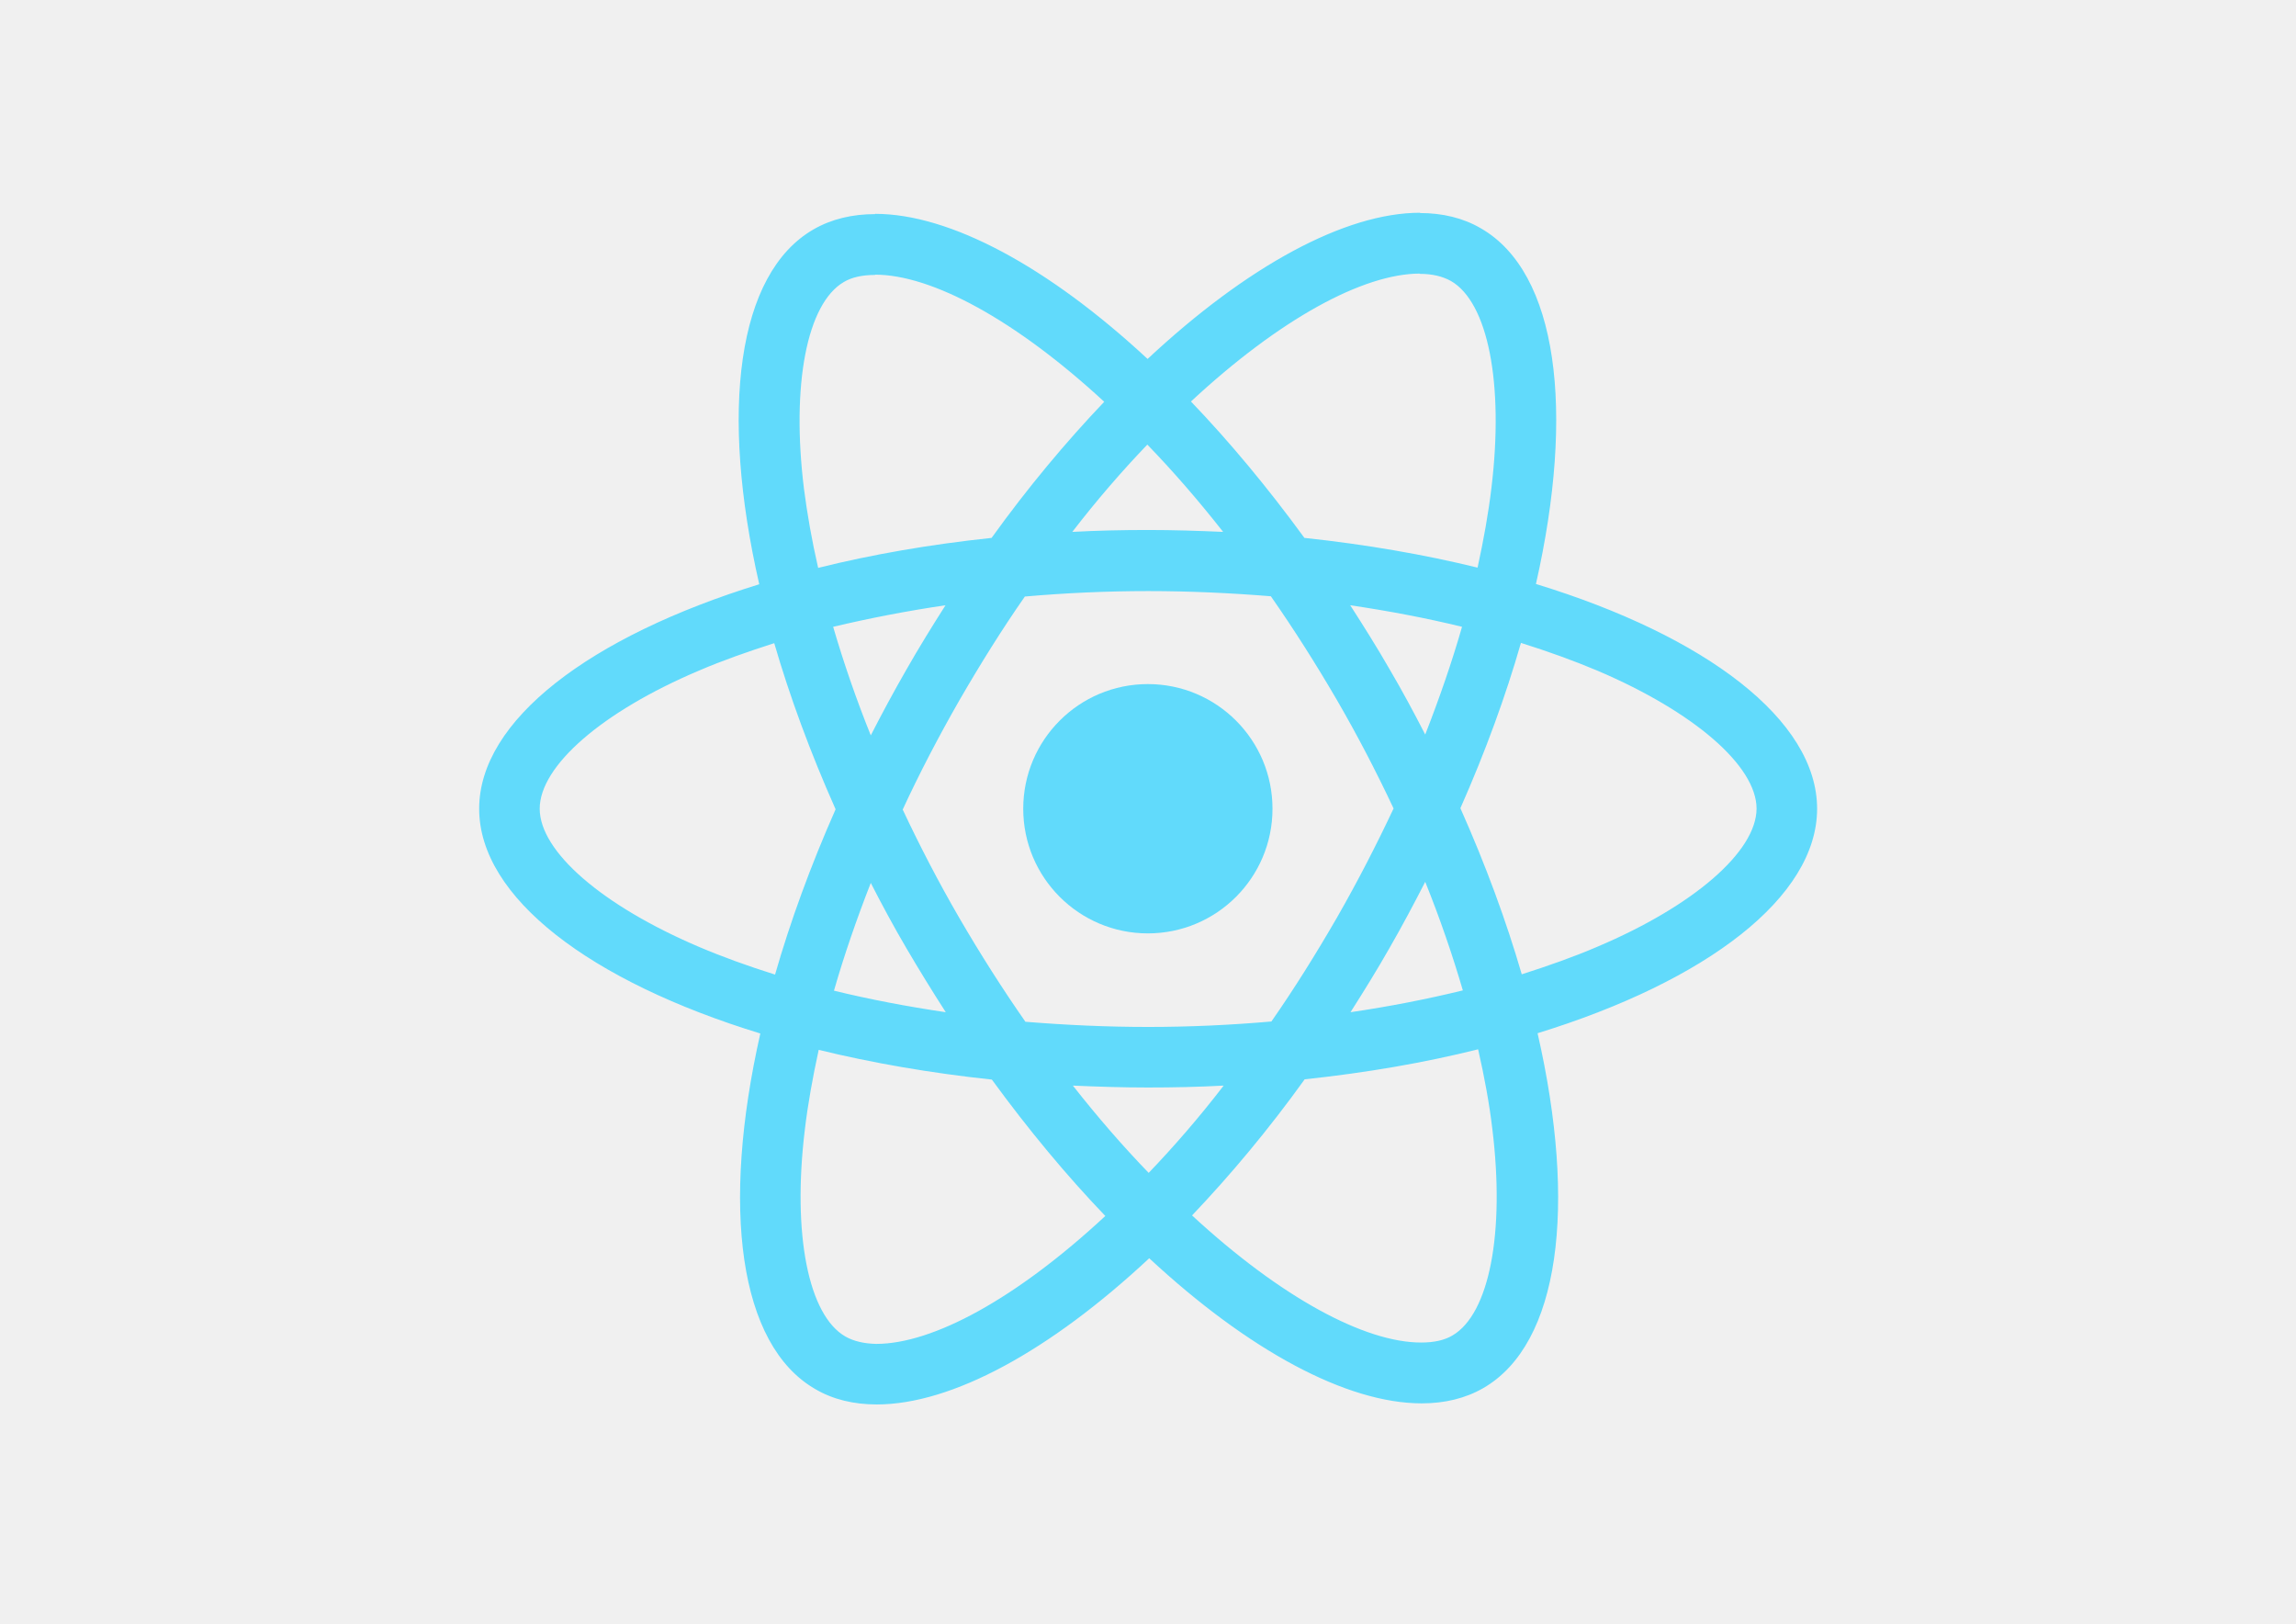
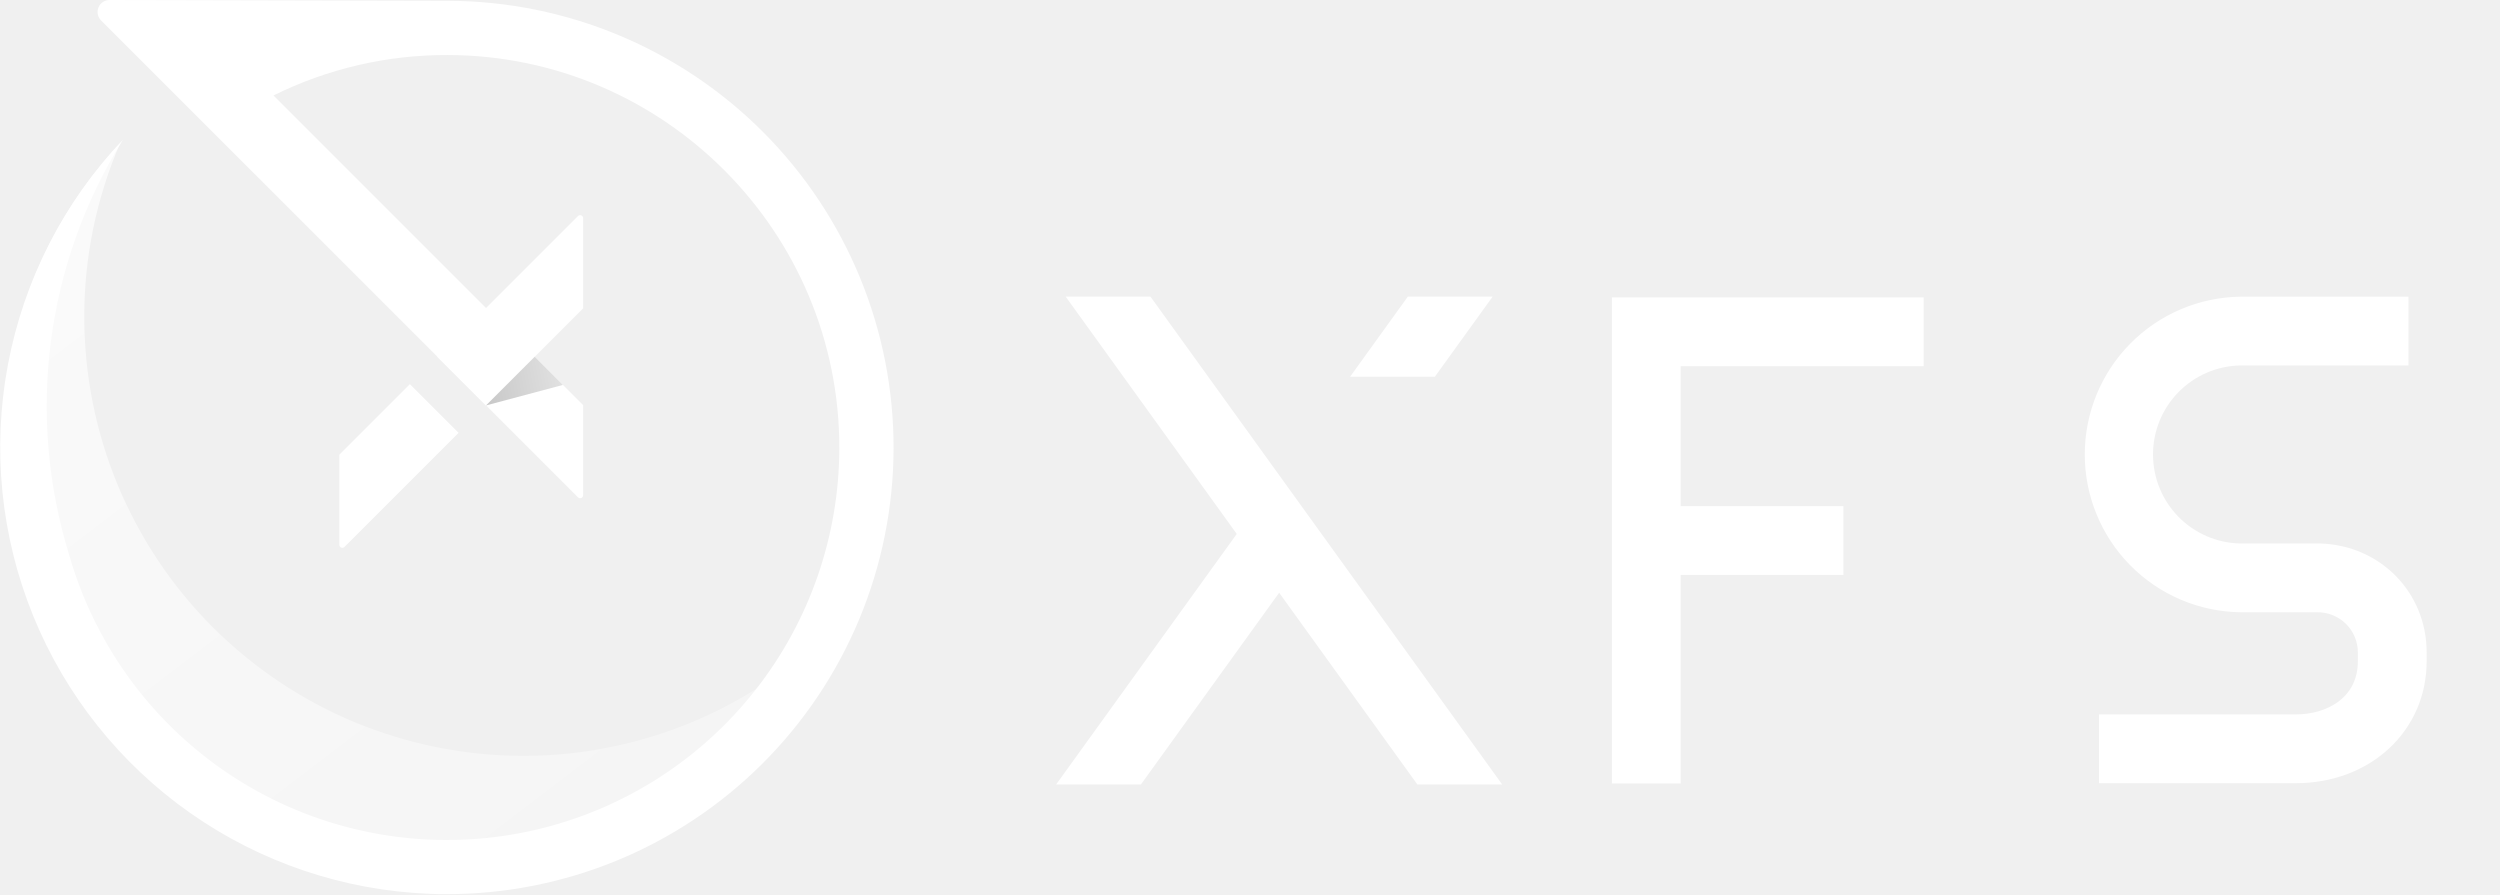
- <svg xmlns="http://www.w3.org/2000/svg" viewBox="0 0 841.9 595.3">
-   <g fill="#61DAFB">
-     <path d="M666.3 296.5c0-32.5-40.7-63.3-103.1-82.4 14.4-63.6 8-114.2-20.2-130.4-6.5-3.8-14.1-5.6-22.4-5.6v22.3c4.6 0 8.3.9 11.4 2.6 13.6 7.8 19.5 37.5 14.9 75.7-1.1 9.4-2.9 19.3-5.1 29.4-19.6-4.8-41-8.5-63.5-10.9-13.5-18.5-27.5-35.3-41.6-50 32.6-30.3 63.2-46.9 84-46.9V78c-27.5 0-63.5 19.6-99.9 53.6-36.4-33.8-72.4-53.2-99.9-53.2v22.3c20.7 0 51.4 16.5 84 46.6-14 14.7-28 31.4-41.3 49.9-22.6 2.4-44 6.1-63.6 11-2.3-10-4-19.7-5.2-29-4.7-38.2 1.1-67.9 14.6-75.8 3-1.8 6.9-2.6 11.5-2.6V78.5c-8.4 0-16 1.8-22.6 5.6-28.1 16.2-34.4 66.7-19.9 130.1-62.2 19.2-102.7 49.9-102.7 82.3 0 32.5 40.7 63.3 103.1 82.4-14.4 63.6-8 114.2 20.2 130.4 6.5 3.8 14.1 5.6 22.5 5.6 27.5 0 63.5-19.6 99.9-53.6 36.4 33.8 72.4 53.2 99.9 53.2 8.4 0 16-1.8 22.6-5.6 28.1-16.2 34.4-66.7 19.9-130.1 62-19.1 102.5-49.9 102.5-82.3zm-130.2-66.7c-3.7 12.9-8.3 26.2-13.5 39.5-4.1-8-8.4-16-13.1-24-4.6-8-9.5-15.8-14.4-23.4 14.2 2.1 27.9 4.7 41 7.9zm-45.8 106.5c-7.8 13.5-15.8 26.3-24.1 38.2-14.9 1.3-30 2-45.2 2-15.1 0-30.2-.7-45-1.9-8.3-11.9-16.4-24.6-24.2-38-7.6-13.1-14.5-26.4-20.8-39.8 6.2-13.4 13.2-26.8 20.7-39.9 7.8-13.5 15.8-26.3 24.1-38.2 14.9-1.3 30-2 45.2-2 15.1 0 30.2.7 45 1.9 8.3 11.9 16.4 24.6 24.2 38 7.6 13.1 14.5 26.4 20.8 39.8-6.3 13.4-13.2 26.8-20.7 39.9zm32.3-13c5.4 13.4 10 26.8 13.8 39.8-13.1 3.2-26.9 5.9-41.2 8 4.9-7.7 9.8-15.6 14.4-23.7 4.6-8 8.9-16.1 13-24.1zM421.2 430c-9.3-9.6-18.6-20.3-27.8-32 9 .4 18.2.7 27.5.7 9.4 0 18.7-.2 27.8-.7-9 11.7-18.3 22.4-27.5 32zm-74.4-58.9c-14.2-2.1-27.9-4.7-41-7.9 3.7-12.9 8.3-26.2 13.5-39.5 4.1 8 8.4 16 13.1 24 4.7 8 9.5 15.8 14.4 23.4zM420.7 163c9.3 9.6 18.6 20.3 27.8 32-9-.4-18.2-.7-27.5-.7-9.4 0-18.7.2-27.8.7 9-11.7 18.3-22.4 27.5-32zm-74 58.9c-4.9 7.7-9.8 15.6-14.4 23.7-4.6 8-8.9 16-13 24-5.4-13.4-10-26.8-13.8-39.8 13.1-3.1 26.9-5.8 41.2-7.9zm-90.5 125.2c-35.4-15.1-58.3-34.9-58.3-50.6 0-15.7 22.9-35.6 58.3-50.6 8.6-3.7 18-7 27.7-10.1 5.7 19.6 13.2 40 22.5 60.9-9.2 20.8-16.6 41.1-22.2 60.6-9.9-3.1-19.3-6.5-28-10.2zM310 490c-13.6-7.8-19.5-37.5-14.9-75.7 1.1-9.4 2.9-19.3 5.1-29.4 19.6 4.8 41 8.5 63.5 10.9 13.5 18.5 27.5 35.3 41.6 50-32.6 30.3-63.2 46.9-84 46.9-4.5-.1-8.3-1-11.3-2.7zm237.2-76.2c4.7 38.2-1.1 67.9-14.6 75.8-3 1.8-6.9 2.6-11.5 2.6-20.7 0-51.4-16.5-84-46.6 14-14.7 28-31.4 41.3-49.9 22.6-2.4 44-6.1 63.6-11 2.3 10.1 4.1 19.8 5.2 29.1zm38.5-66.7c-8.6 3.7-18 7-27.7 10.1-5.7-19.6-13.2-40-22.5-60.9 9.2-20.8 16.6-41.1 22.2-60.6 9.9 3.1 19.3 6.5 28.1 10.2 35.4 15.1 58.3 34.9 58.3 50.6-.1 15.7-23 35.6-58.4 50.6zM320.8 78.4z" />
-     <circle cx="420.9" cy="296.5" r="45.7" />
-     <path d="M520.5 78.1z" />
-   </g>
+ <svg xmlns="http://www.w3.org/2000/svg" height="32" style="margin-bottom: .5rem;" viewBox="0 0 836 299" fill="none">
+   <path d="M175 252.75C155.724 252.755 136.635 248.964 118.824 241.591C101.014 234.219 84.829 223.411 71.196 209.784C57.562 196.157 46.746 179.978 39.365 162.17C31.985 144.363 28.184 125.276 28.18 106V106C28.159 86 32.243 66.208 40.18 47.85C14.758 74.996 0.634 110.809 0.68 148V148C0.691 186.92 16.158 224.242 43.681 251.76C71.205 279.277 108.53 294.737 147.45 294.74V294.74C176.118 294.741 204.16 286.348 228.114 270.599C252.068 254.849 270.888 232.431 282.25 206.11C268.539 220.838 251.938 232.581 233.485 240.606C215.032 248.63 195.122 252.764 175 252.75V252.75Z" fill="url(#paint0_linear)" />
+   <path d="M298.81 150C298.761 169.616 294.85 189.029 287.298 207.133C279.747 225.237 268.704 241.676 254.799 255.512C240.894 269.348 224.401 280.31 206.26 287.772C188.119 295.233 168.686 299.049 149.07 299C147.24 299 145.41 299 143.59 298.89C114.897 297.758 87.139 288.382 63.636 271.884C40.134 255.386 21.883 232.465 11.069 205.865C0.255 179.264 -2.665 150.11 2.659 121.893C7.984 93.676 21.326 67.591 41.09 46.76C28.335 67.237 20.127 90.215 17.021 114.139C13.916 138.063 15.985 162.375 23.09 185.43C23.121 185.519 23.148 185.609 23.17 185.7C25.717 194.614 29.21 203.23 33.59 211.4C47.35 237.203 69.332 257.672 96.049 269.56C122.766 281.448 152.687 284.074 181.066 277.022C209.445 269.969 234.657 253.642 252.701 230.631C270.745 207.62 280.589 179.242 280.67 150C280.84 77.6 222.09 18.57 149.73 18.4C129.518 18.324 109.565 22.953 91.45 31.92L162.53 103L178.81 119.28L195 135.47V165.6C195.001 165.799 194.943 165.993 194.833 166.159C194.724 166.324 194.567 166.453 194.383 166.529C194.2 166.606 193.998 166.625 193.803 166.586C193.609 166.547 193.43 166.451 193.29 166.31L162.54 135.56L146.26 119.28L33.8 6.83C33.239 6.27 32.858 5.556 32.703 4.779C32.549 4.001 32.629 3.196 32.933 2.464C33.238 1.732 33.752 1.108 34.412 0.669C35.072 0.23 35.848 -0.003 36.64 -8.83213e-06L59.58 0.05L84.45 0.11L149.77 0.27C189.389 0.363 227.349 16.19 255.299 44.269C283.249 72.349 298.9 110.381 298.81 150Z" fill="white" />
+   <path d="M153.35 144.74L115.19 182.9C115.051 183.04 114.873 183.136 114.679 183.176C114.485 183.215 114.284 183.196 114.101 183.121C113.918 183.046 113.761 182.919 113.651 182.755C113.54 182.591 113.481 182.398 113.48 182.2V152.05L137.07 128.46L153.35 144.74Z" fill="white" />
+   <path d="M195 73V103.1L162.5 135.59L146.22 119.31L193.28 72.25C193.422 72.102 193.605 72.002 193.805 71.962C194.006 71.921 194.214 71.944 194.401 72.026C194.589 72.107 194.747 72.245 194.854 72.419C194.961 72.593 195.012 72.796 195 73Z" fill="white" />
+   <path d="M175.85 122.24L162.5 135.59L188.25 128.72L178.81 119.28L175.85 122.24Z" fill="url(#paint1_linear)" />
+   <path d="M441.47 177.91L439.97 175.83L384.71 99.19H356.36L413.57 178.55L353.17 262.33H381.52L427.75 198.21L473.97 262.33H502.33L441.47 177.91Z" fill="white" />
+   <path d="M499.14 99.19L479.81 125.99H451.46L470.78 99.19H499.14Z" fill="white" />
+   <path d="M643.27 122.45V99.45H562.02H550.52H539.02V261.99H562.02V192.26H616.44V169.26H562.02V122.45H643.27Z" fill="white" />
+   <path d="M775.88 181.74H749.19C741.39 181.597 733.958 178.398 728.493 172.832C723.028 167.265 719.966 159.776 719.966 151.975C719.966 144.174 723.028 136.685 728.493 131.118C733.958 125.552 741.39 122.353 749.19 122.21H805.4V99.21H749.19C735.322 99.401 722.086 105.044 712.346 114.919C702.607 124.793 697.146 138.105 697.146 151.975C697.146 165.845 702.607 179.157 712.346 189.031C722.086 198.906 735.322 204.549 749.19 204.74H774.71C776.498 204.697 778.277 205.012 779.942 205.666C781.607 206.32 783.125 207.3 784.407 208.548C785.688 209.796 786.708 211.287 787.406 212.934C788.103 214.581 788.465 216.351 788.47 218.14V221.14C788.47 233.41 778.03 238.9 767.68 238.9H701.9V261.9H767.68C792.68 261.9 811.47 244.38 811.47 221.14V218.14C811.47 198.09 795.93 182.34 775.88 181.74Z" fill="white" />
+   <defs>
+     <linearGradient id="paint0_linear" x1="23.54" y1="47.21" x2="219.54" y2="304.21" gradientUnits="userSpaceOnUse">
+       <stop stop-color="white" stop-opacity="0.7" />
+       <stop offset="1" stop-color="white" stop-opacity="0.3" />
+     </linearGradient>
+     <linearGradient id="paint1_linear" x1="192.86" y1="123.21" x2="162.53" y2="128.98" gradientUnits="userSpaceOnUse">
+       <stop stop-color="#E6E6E6" />
+       <stop offset="1" stop-color="#C9C9C9" />
+     </linearGradient>
+   </defs>
</svg>
